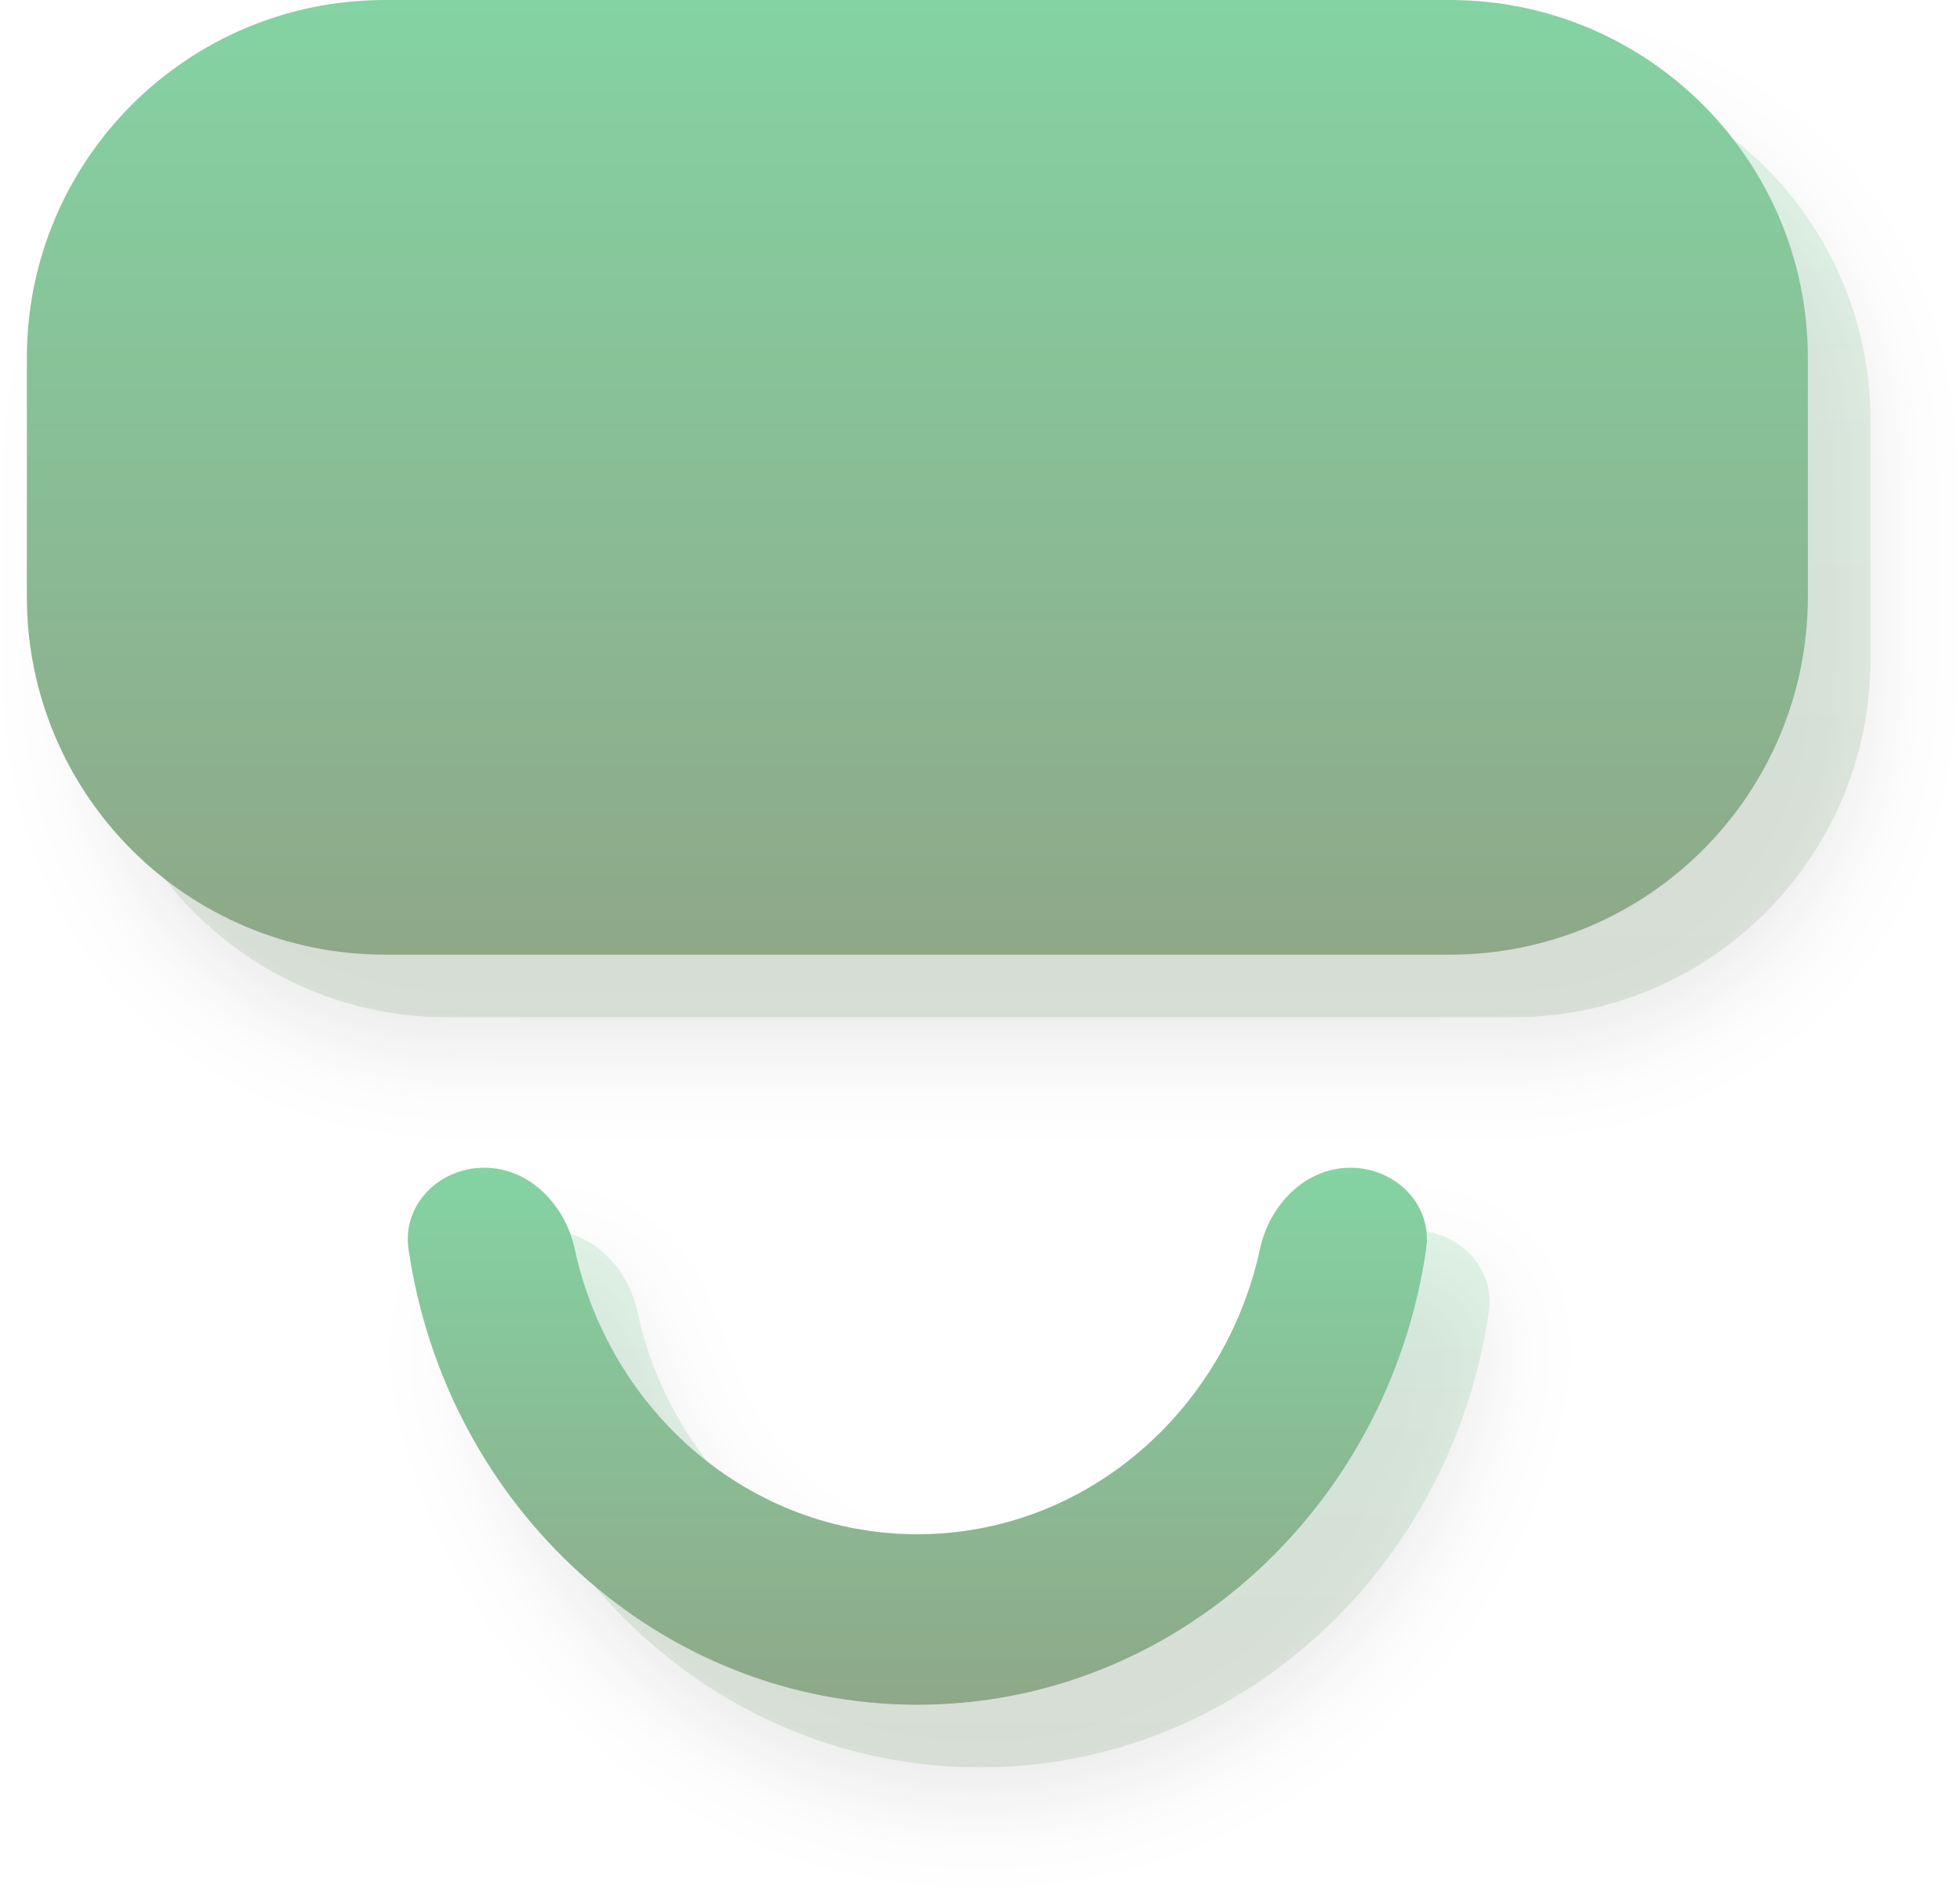
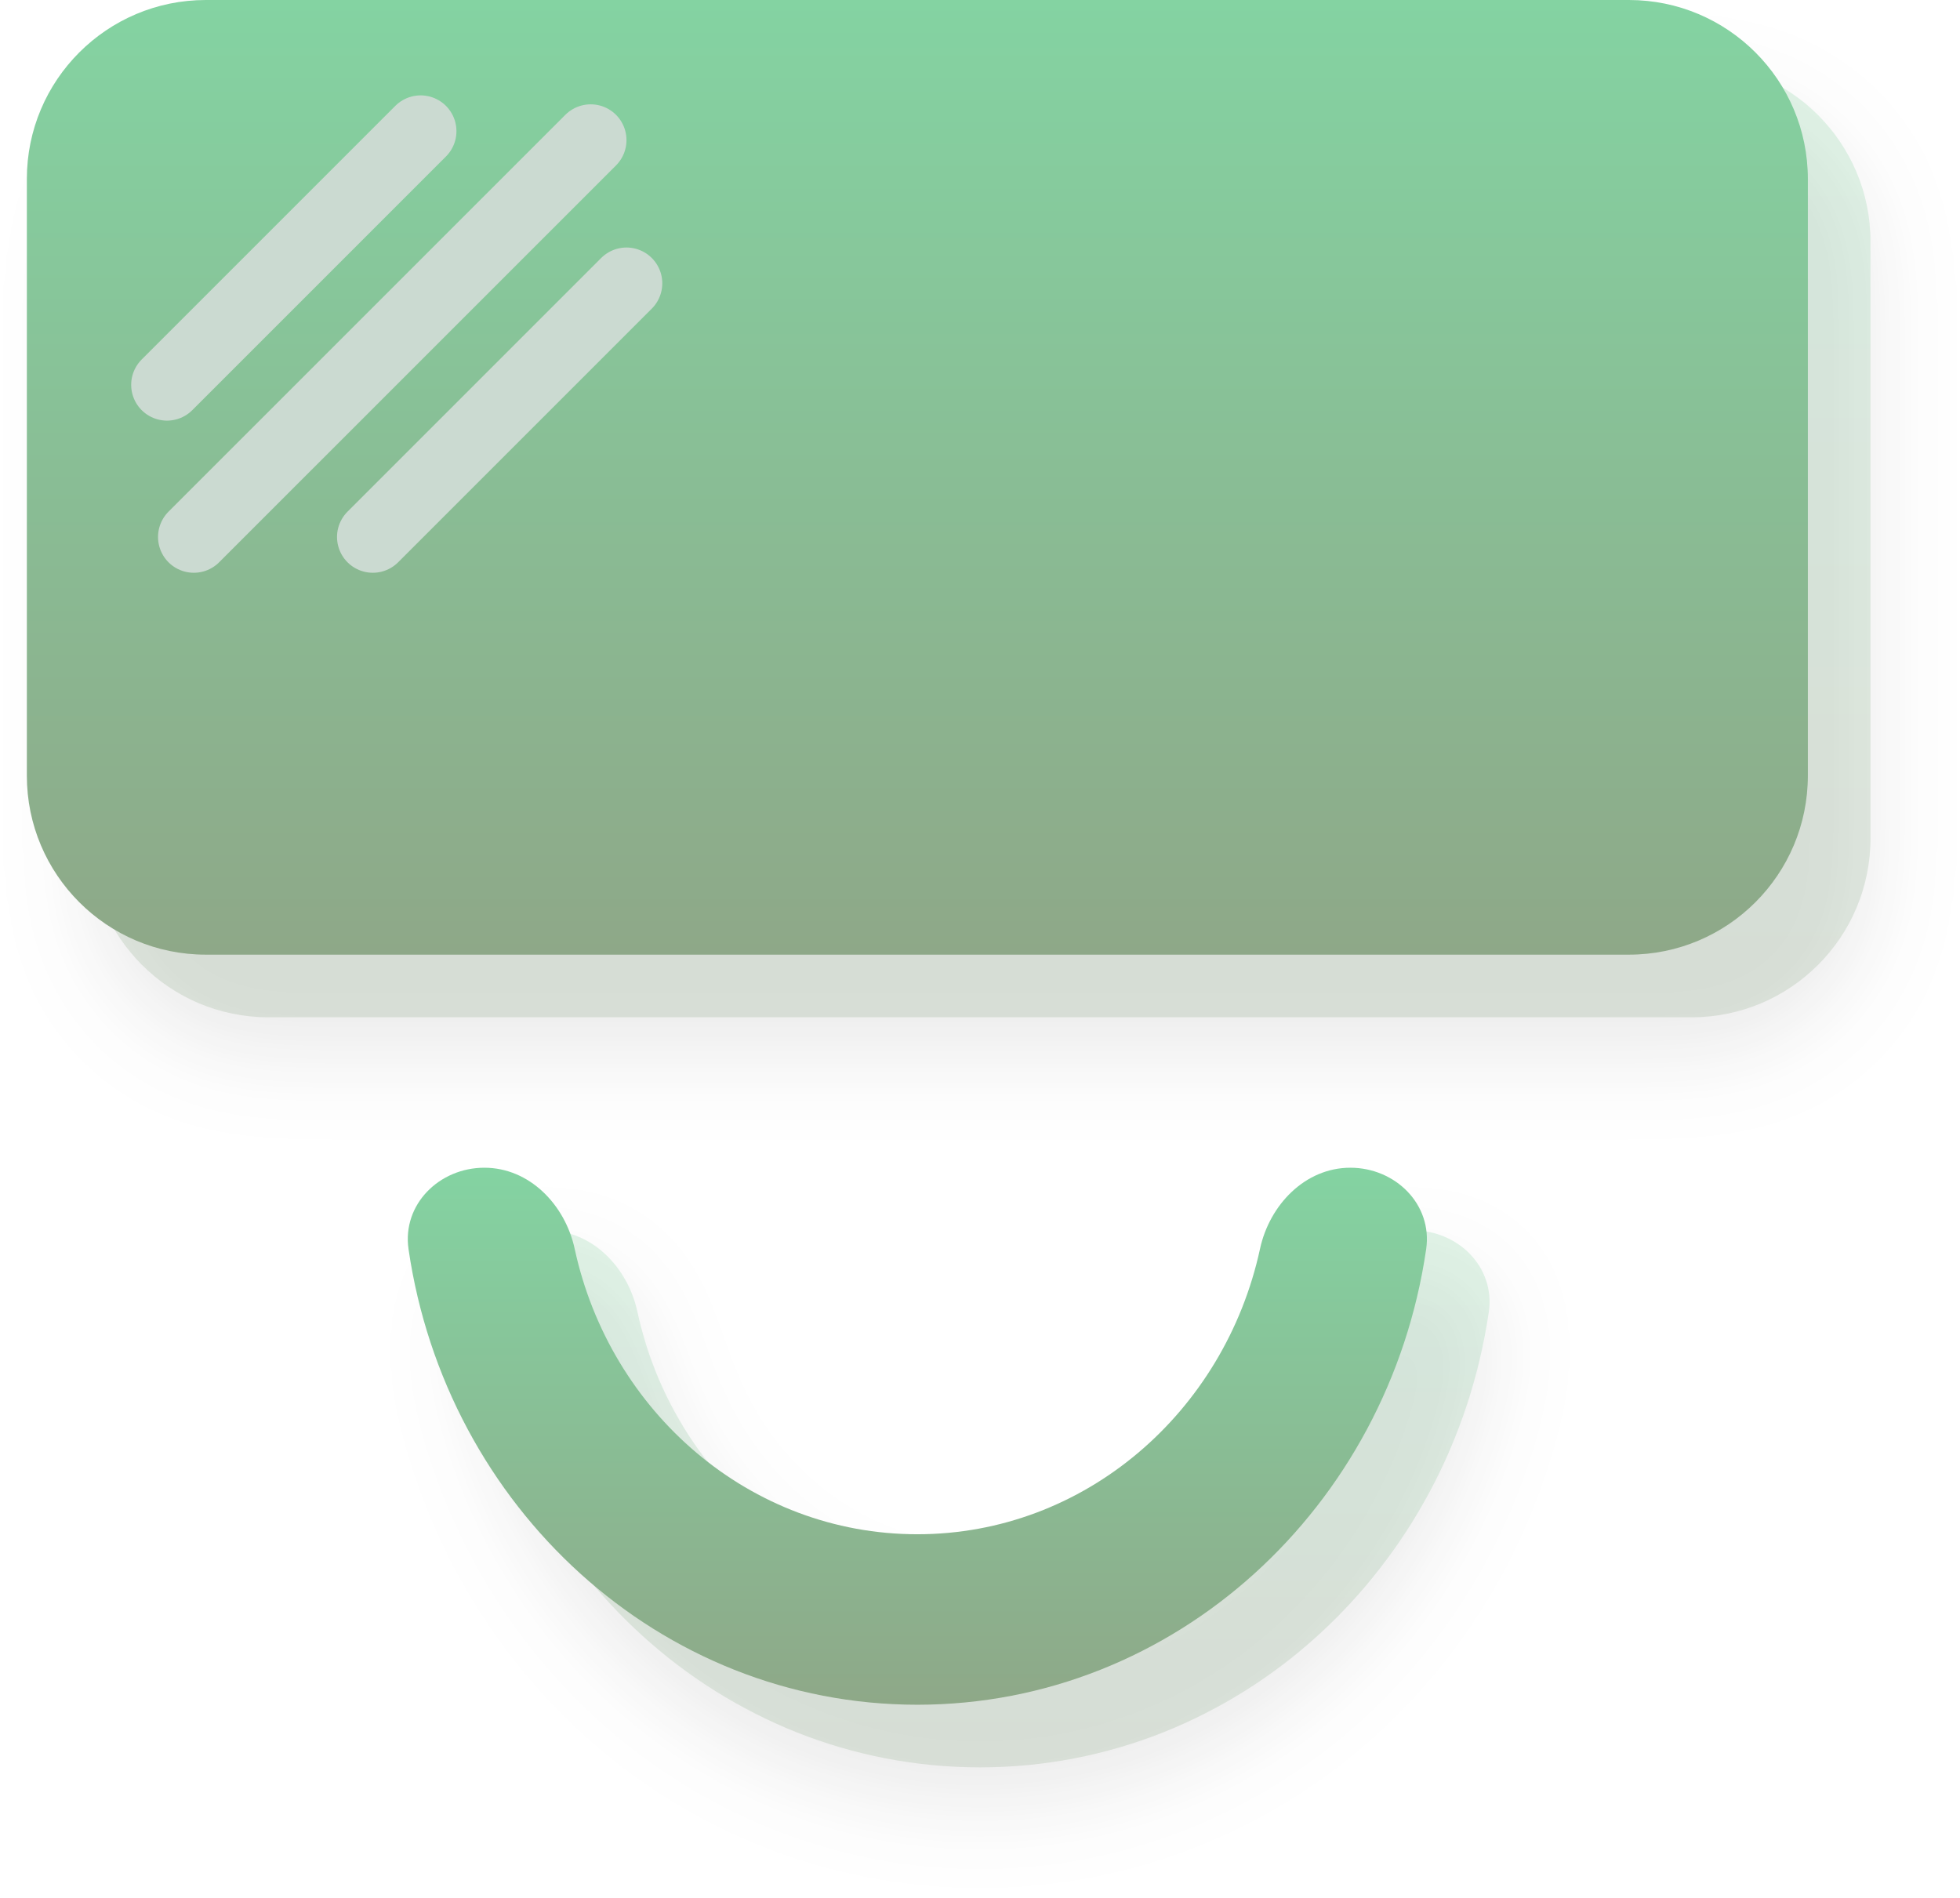
<svg xmlns="http://www.w3.org/2000/svg" width="219" height="212" viewBox="0 0 219 212" fill="none">
  <g opacity="0.8" filter="url(#filter0_d)">
-     <rect x="10" y="7" width="199" height="106.672" rx="40" fill="url(#paint0_linear)" fill-opacity="0.3" />
+     <rect x="10" y="7" width="199" height="106.672" rx="20" fill="url(#paint0_linear)" fill-opacity="0.3" />
    <path fill-rule="evenodd" clip-rule="evenodd" d="M61.119 137.48C66.16 137.48 70.145 141.616 71.212 146.543C75.164 164.801 90.806 178.435 109.499 178.435C128.193 178.435 143.834 164.801 147.787 146.543C148.854 141.616 152.839 137.48 157.88 137.48V137.48C162.922 137.48 167.079 141.59 166.352 146.578C162.15 175.4 138.297 197.484 109.499 197.484C80.702 197.484 56.849 175.4 52.647 146.578C51.92 141.59 56.077 137.48 61.119 137.48V137.48Z" fill="url(#paint1_linear)" fill-opacity="0.3" />
  </g>
-   <rect x="3" width="199" height="106.672" rx="40" fill="url(#paint2_linear)" />
+   <rect x="3" width="199" height="106.672" rx="20" fill="url(#paint2_linear)" />
  <path fill-rule="evenodd" clip-rule="evenodd" d="M54.119 130.48C59.16 130.48 63.145 134.616 64.212 139.543C68.164 157.801 83.806 171.435 102.499 171.435C121.193 171.435 136.834 157.801 140.787 139.543C141.854 134.616 145.839 130.48 150.88 130.48V130.48C155.922 130.48 160.079 134.59 159.352 139.578C155.15 168.4 131.297 190.484 102.499 190.484C73.702 190.484 49.849 168.4 45.647 139.578C44.92 134.59 49.077 130.48 54.119 130.48V130.48Z" fill="url(#paint3_linear)" />
+   <line x1="66" y1="15.657" x2="21.657" y2="60" stroke="url(#paint4_linear)" stroke-width="8" stroke-linecap="round" />
+   <line x1="70" y1="31.657" x2="41.657" y2="60" stroke="url(#paint5_linear)" stroke-width="8" stroke-linecap="round" />
+   <line x1="47" y1="14.657" x2="18.657" y2="43" stroke="url(#paint6_linear)" stroke-width="8" stroke-linecap="round" />
  <defs>
    <filter id="filter0_d" x="0" y="1" width="219" height="210.484" filterUnits="userSpaceOnUse" color-interpolation-filters="sRGB">
      <feFlood flood-opacity="0" result="BackgroundImageFix" />
      <feColorMatrix in="SourceAlpha" type="matrix" values="0 0 0 0 0 0 0 0 0 0 0 0 0 0 0 0 0 0 127 0" />
      <feOffset dy="4" />
      <feGaussianBlur stdDeviation="5" />
      <feColorMatrix type="matrix" values="0 0 0 0 0 0 0 0 0 0 0 0 0 0 0 0 0 0 0.1 0" />
      <feBlend mode="normal" in2="BackgroundImageFix" result="effect1_dropShadow" />
      <feBlend mode="normal" in="SourceGraphic" in2="effect1_dropShadow" result="shape" />
    </filter>
    <linearGradient id="paint0_linear" x1="109.5" y1="7" x2="109.5" y2="113.672" gradientUnits="userSpaceOnUse">
      <stop stop-color="#84D3A2" />
      <stop offset="1" stop-color="#8EA888" />
    </linearGradient>
    <linearGradient id="paint1_linear" x1="109.499" y1="137.48" x2="109.499" y2="197.484" gradientUnits="userSpaceOnUse">
      <stop stop-color="#84D3A2" />
      <stop offset="1" stop-color="#8EA888" />
    </linearGradient>
    <linearGradient id="paint2_linear" x1="102.5" y1="0" x2="102.5" y2="106.672" gradientUnits="userSpaceOnUse">
      <stop stop-color="#84D3A2" />
      <stop offset="1" stop-color="#8EA888" />
    </linearGradient>
    <linearGradient id="paint3_linear" x1="102.499" y1="130.48" x2="102.499" y2="190.484" gradientUnits="userSpaceOnUse">
      <stop stop-color="#84D3A2" />
      <stop offset="1" stop-color="#8EA888" />
    </linearGradient>
+     <linearGradient id="paint4_linear" x1="41" y1="35" x2="40.293" y2="34.293" gradientUnits="userSpaceOnUse">
+       <stop stop-color="#CBDAD1" />
+       <stop offset="1" stop-color="white" />
+     </linearGradient>
+     <linearGradient id="paint5_linear" x1="53" y1="43" x2="52.293" y2="42.293" gradientUnits="userSpaceOnUse">
+       <stop stop-color="#CBDAD1" />
+       <stop offset="1" stop-color="white" />
+     </linearGradient>
+     <linearGradient id="paint6_linear" x1="30" y1="26" x2="29.293" y2="25.293" gradientUnits="userSpaceOnUse">
+       <stop stop-color="#CBDAD1" />
+       <stop offset="1" stop-color="white" />
+     </linearGradient>
  </defs>
</svg>
